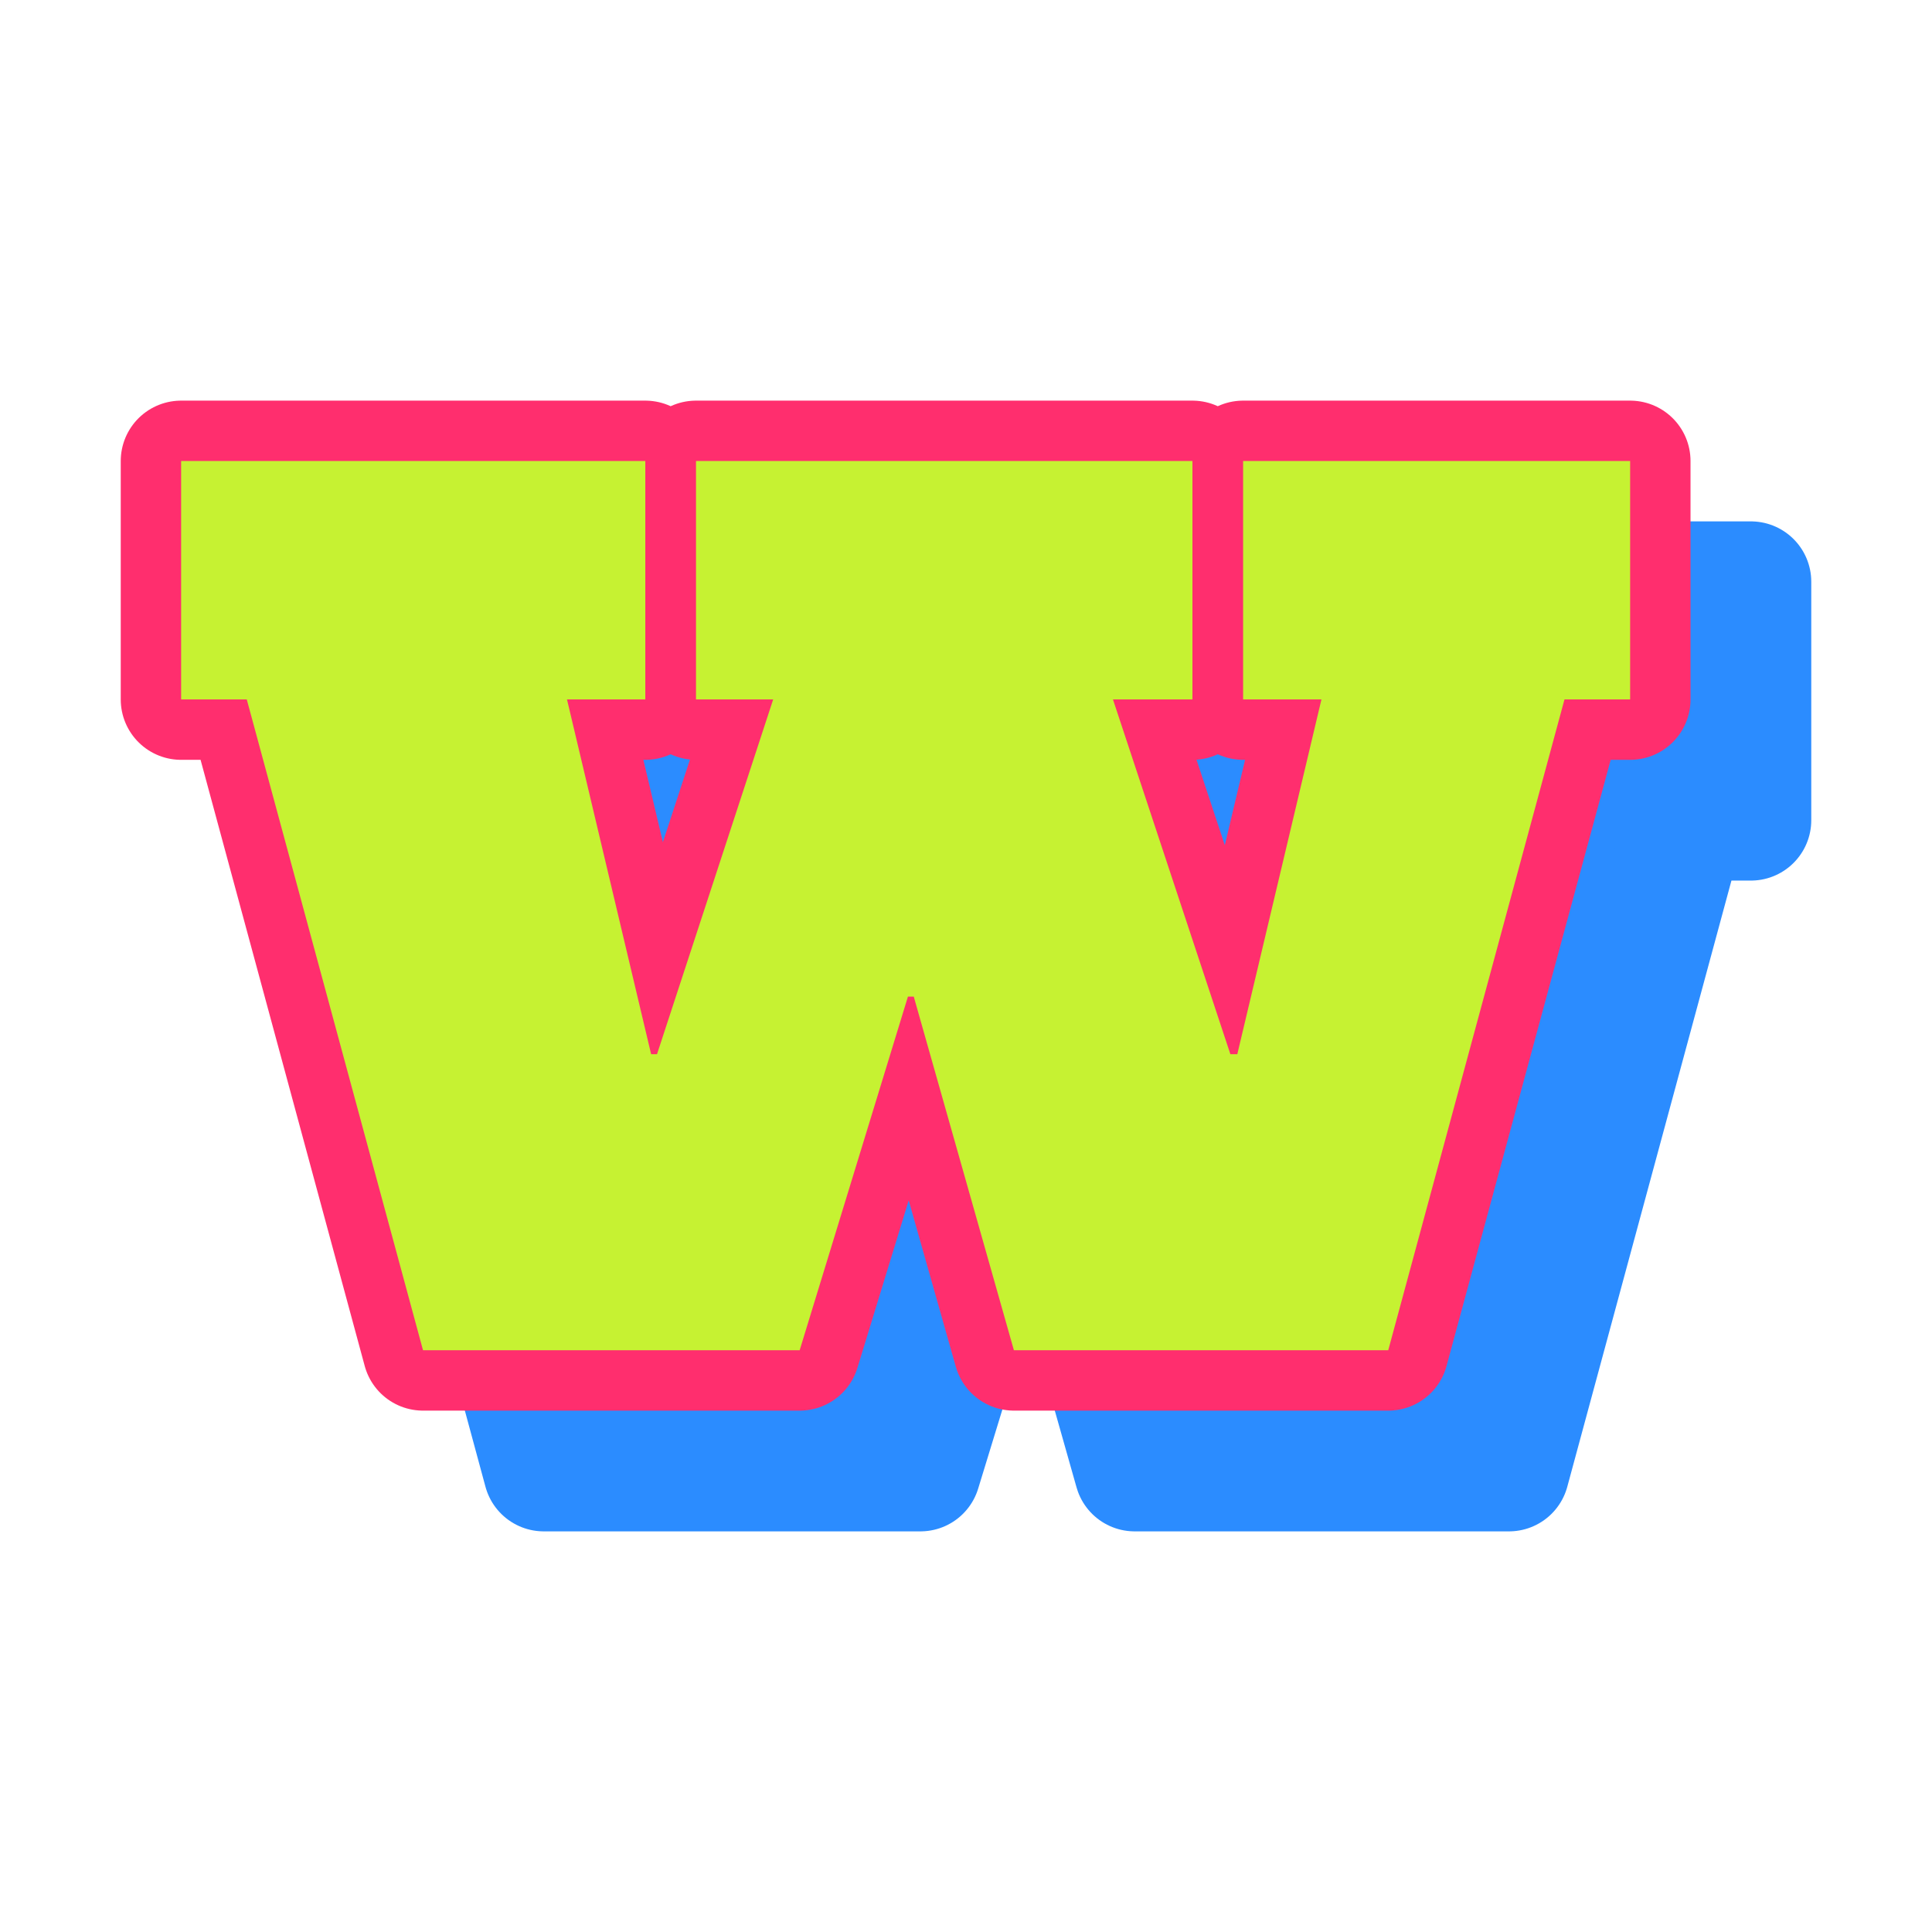
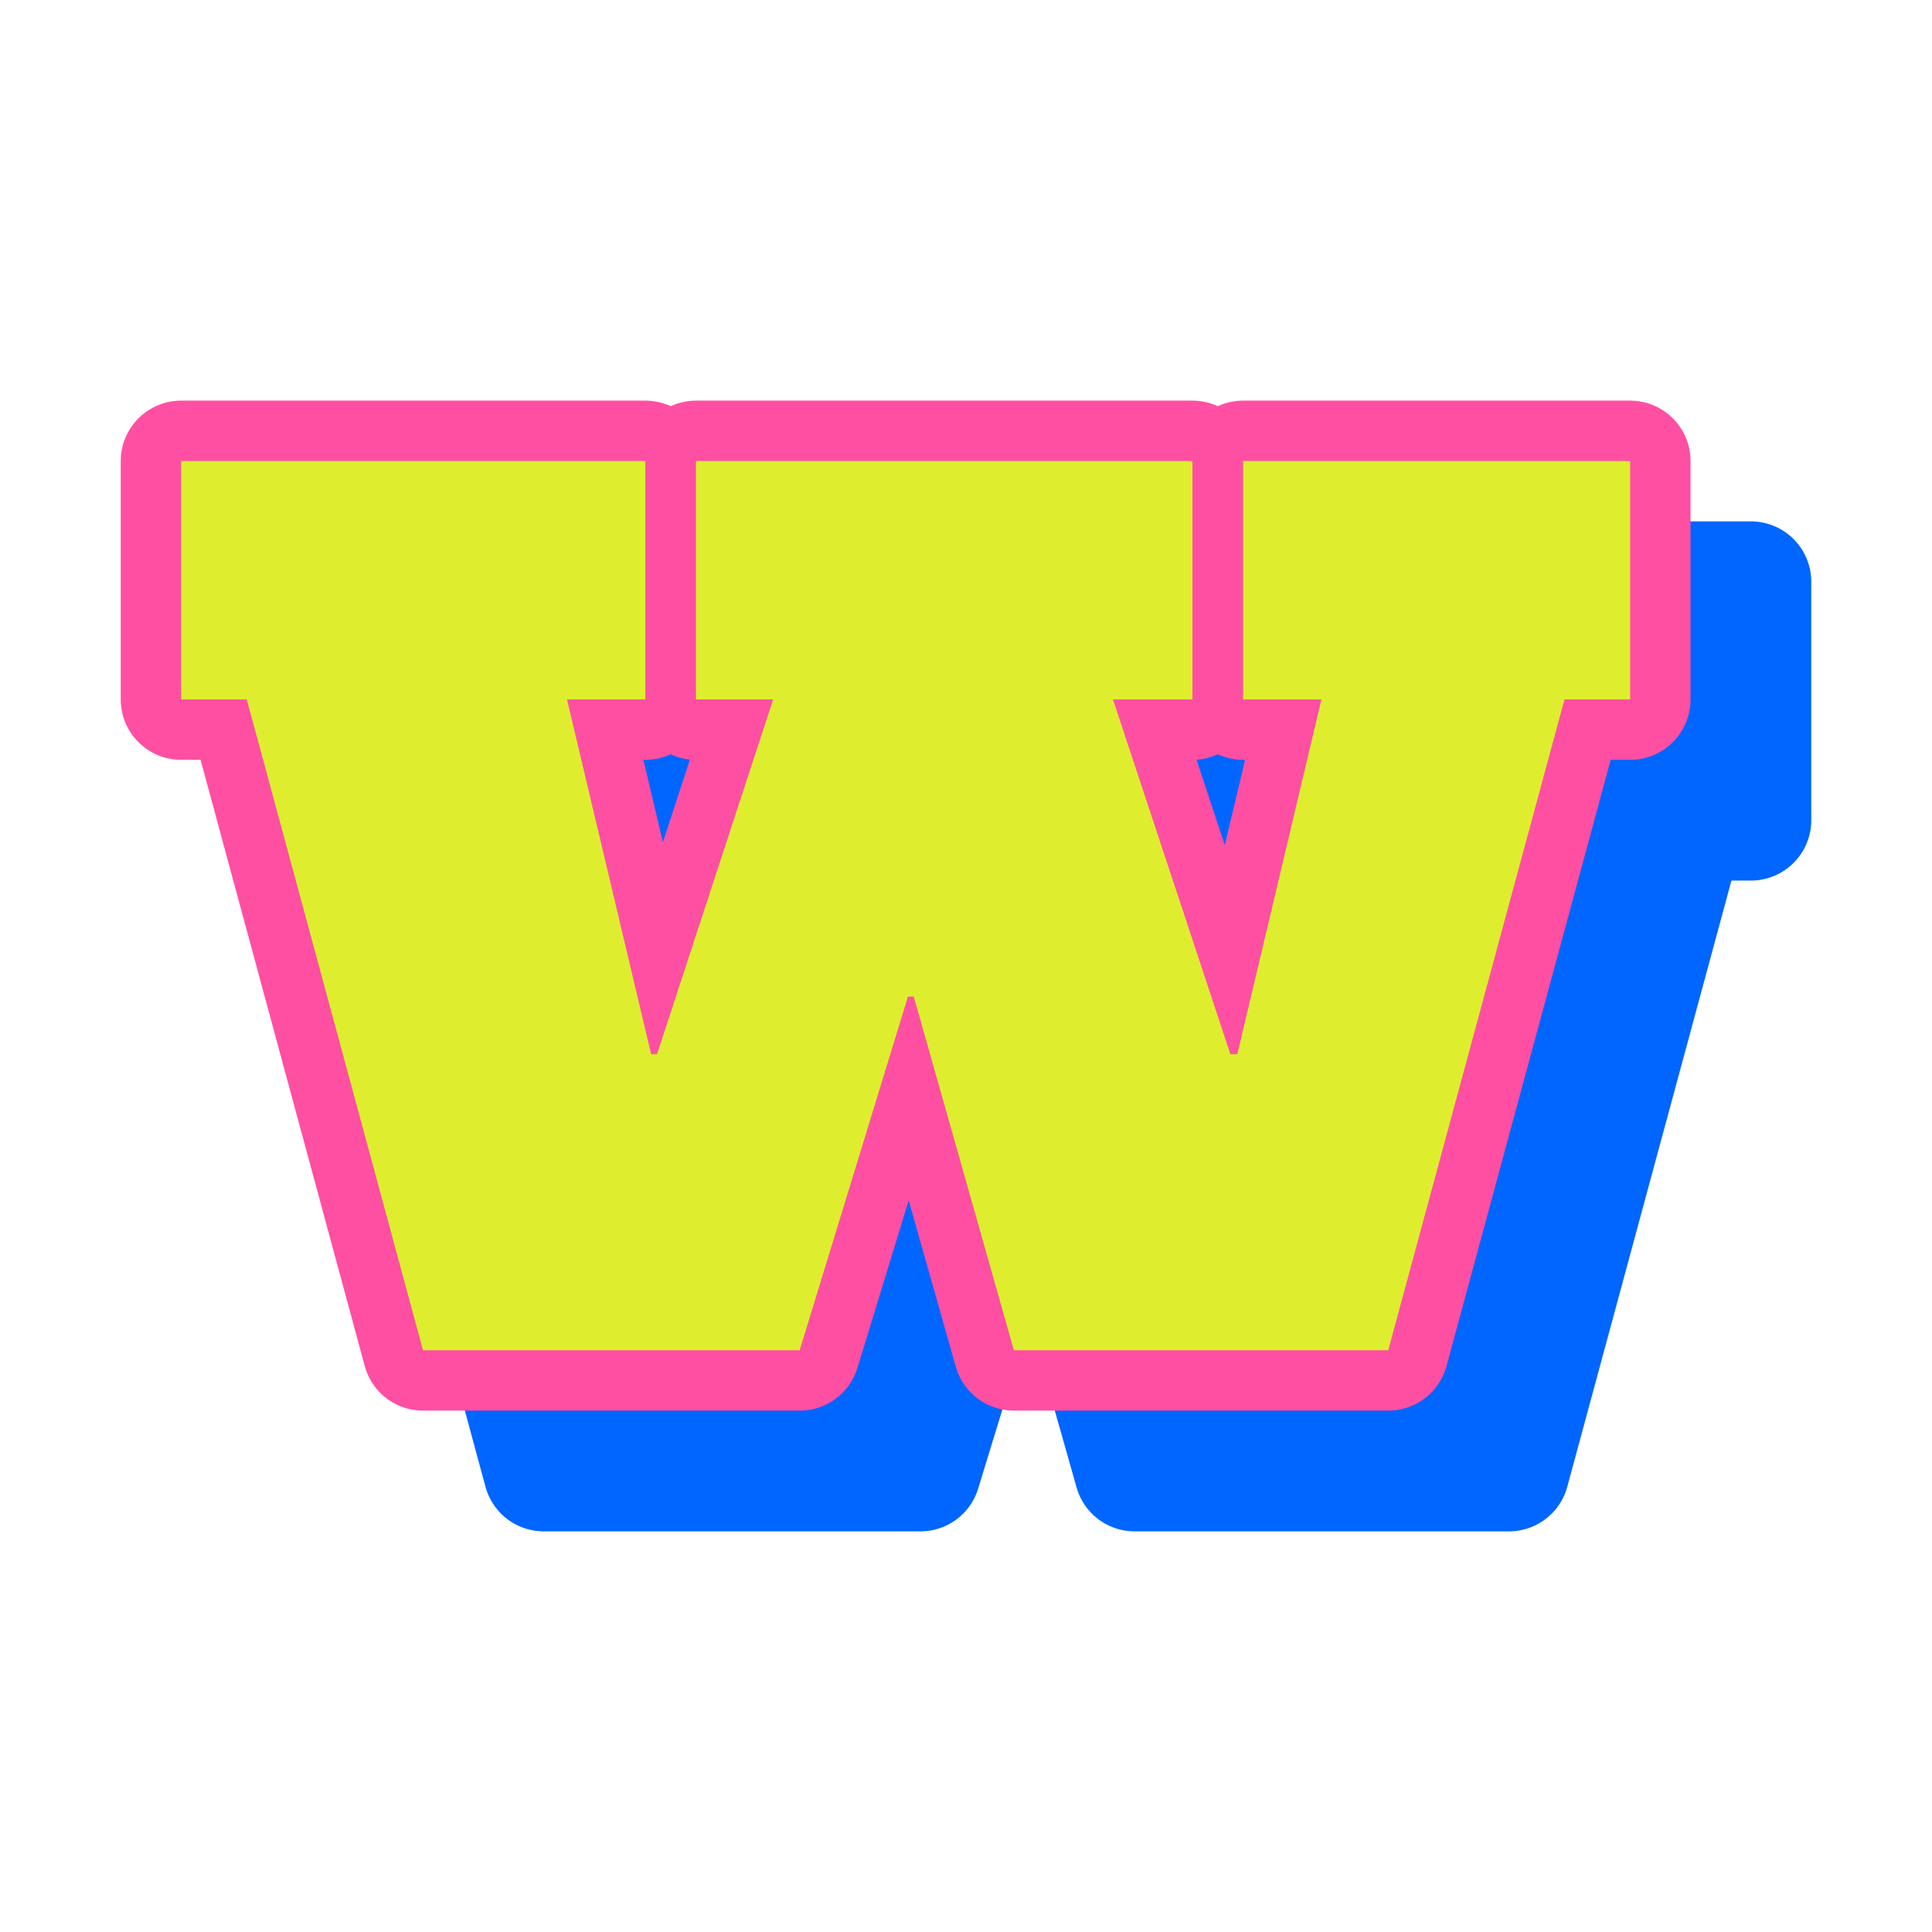
<svg xmlns="http://www.w3.org/2000/svg" viewBox="0 0 32 32" width="32" height="32" role="img" aria-label="Felix' Workshop">
-   <path transform="translate(4.752 24.3641) scale(0.009539 -0.009539)" fill="#2b8cff" stroke="#2b8cff" stroke-width="209.7" stroke-linejoin="round" d="M1870 1544H2542V1130H2428L2122 0H1472L1152 1130L1412 614H1224L1446 1130L1100 0H446L140 1130H26V1544H832V1130H696L964 0L666 514H982L684 0L1054 1130H920V1544H1782V1130H1644L2018 0L1700 514H2036L1738 0L2006 1130H1870Z" />
-   <path transform="translate(2.752 22.3641) scale(0.009539 -0.009539)" fill="#c6f232" stroke="#ff2e6e" stroke-width="209.7" stroke-linejoin="round" paint-order="stroke fill" d="M1870 1544H2542V1130H2428L2122 0H1472L1152 1130L1412 614H1224L1446 1130L1100 0H446L140 1130H26V1544H832V1130H696L964 0L666 514H982L684 0L1054 1130H920V1544H1782V1130H1644L2018 0L1700 514H2036L1738 0L2006 1130H1870Z" />
+   <path transform="translate(4.752 24.3641) scale(0.009539 -0.009539)" fill="#0066ff" stroke="#0066ff" stroke-width="209.7" stroke-linejoin="round" d="M1870 1544H2542V1130H2428L2122 0H1472L1152 1130L1412 614H1224L1446 1130L1100 0H446L140 1130H26V1544H832V1130H696L964 0L666 514H982L684 0L1054 1130H920V1544H1782V1130H1644L2018 0L1700 514H2036L1738 0L2006 1130H1870Z" />
+   <path transform="translate(2.752 22.3641) scale(0.009539 -0.009539)" fill="#deee2e" stroke="#ff4fa3" stroke-width="209.7" stroke-linejoin="round" paint-order="stroke fill" d="M1870 1544H2542V1130H2428L2122 0H1472L1152 1130L1412 614H1224L1446 1130L1100 0H446L140 1130H26V1544H832V1130H696L964 0L666 514H982L684 0L1054 1130H920V1544H1782V1130H1644L2018 0L1700 514H2036L1738 0L2006 1130H1870Z" />
</svg>
